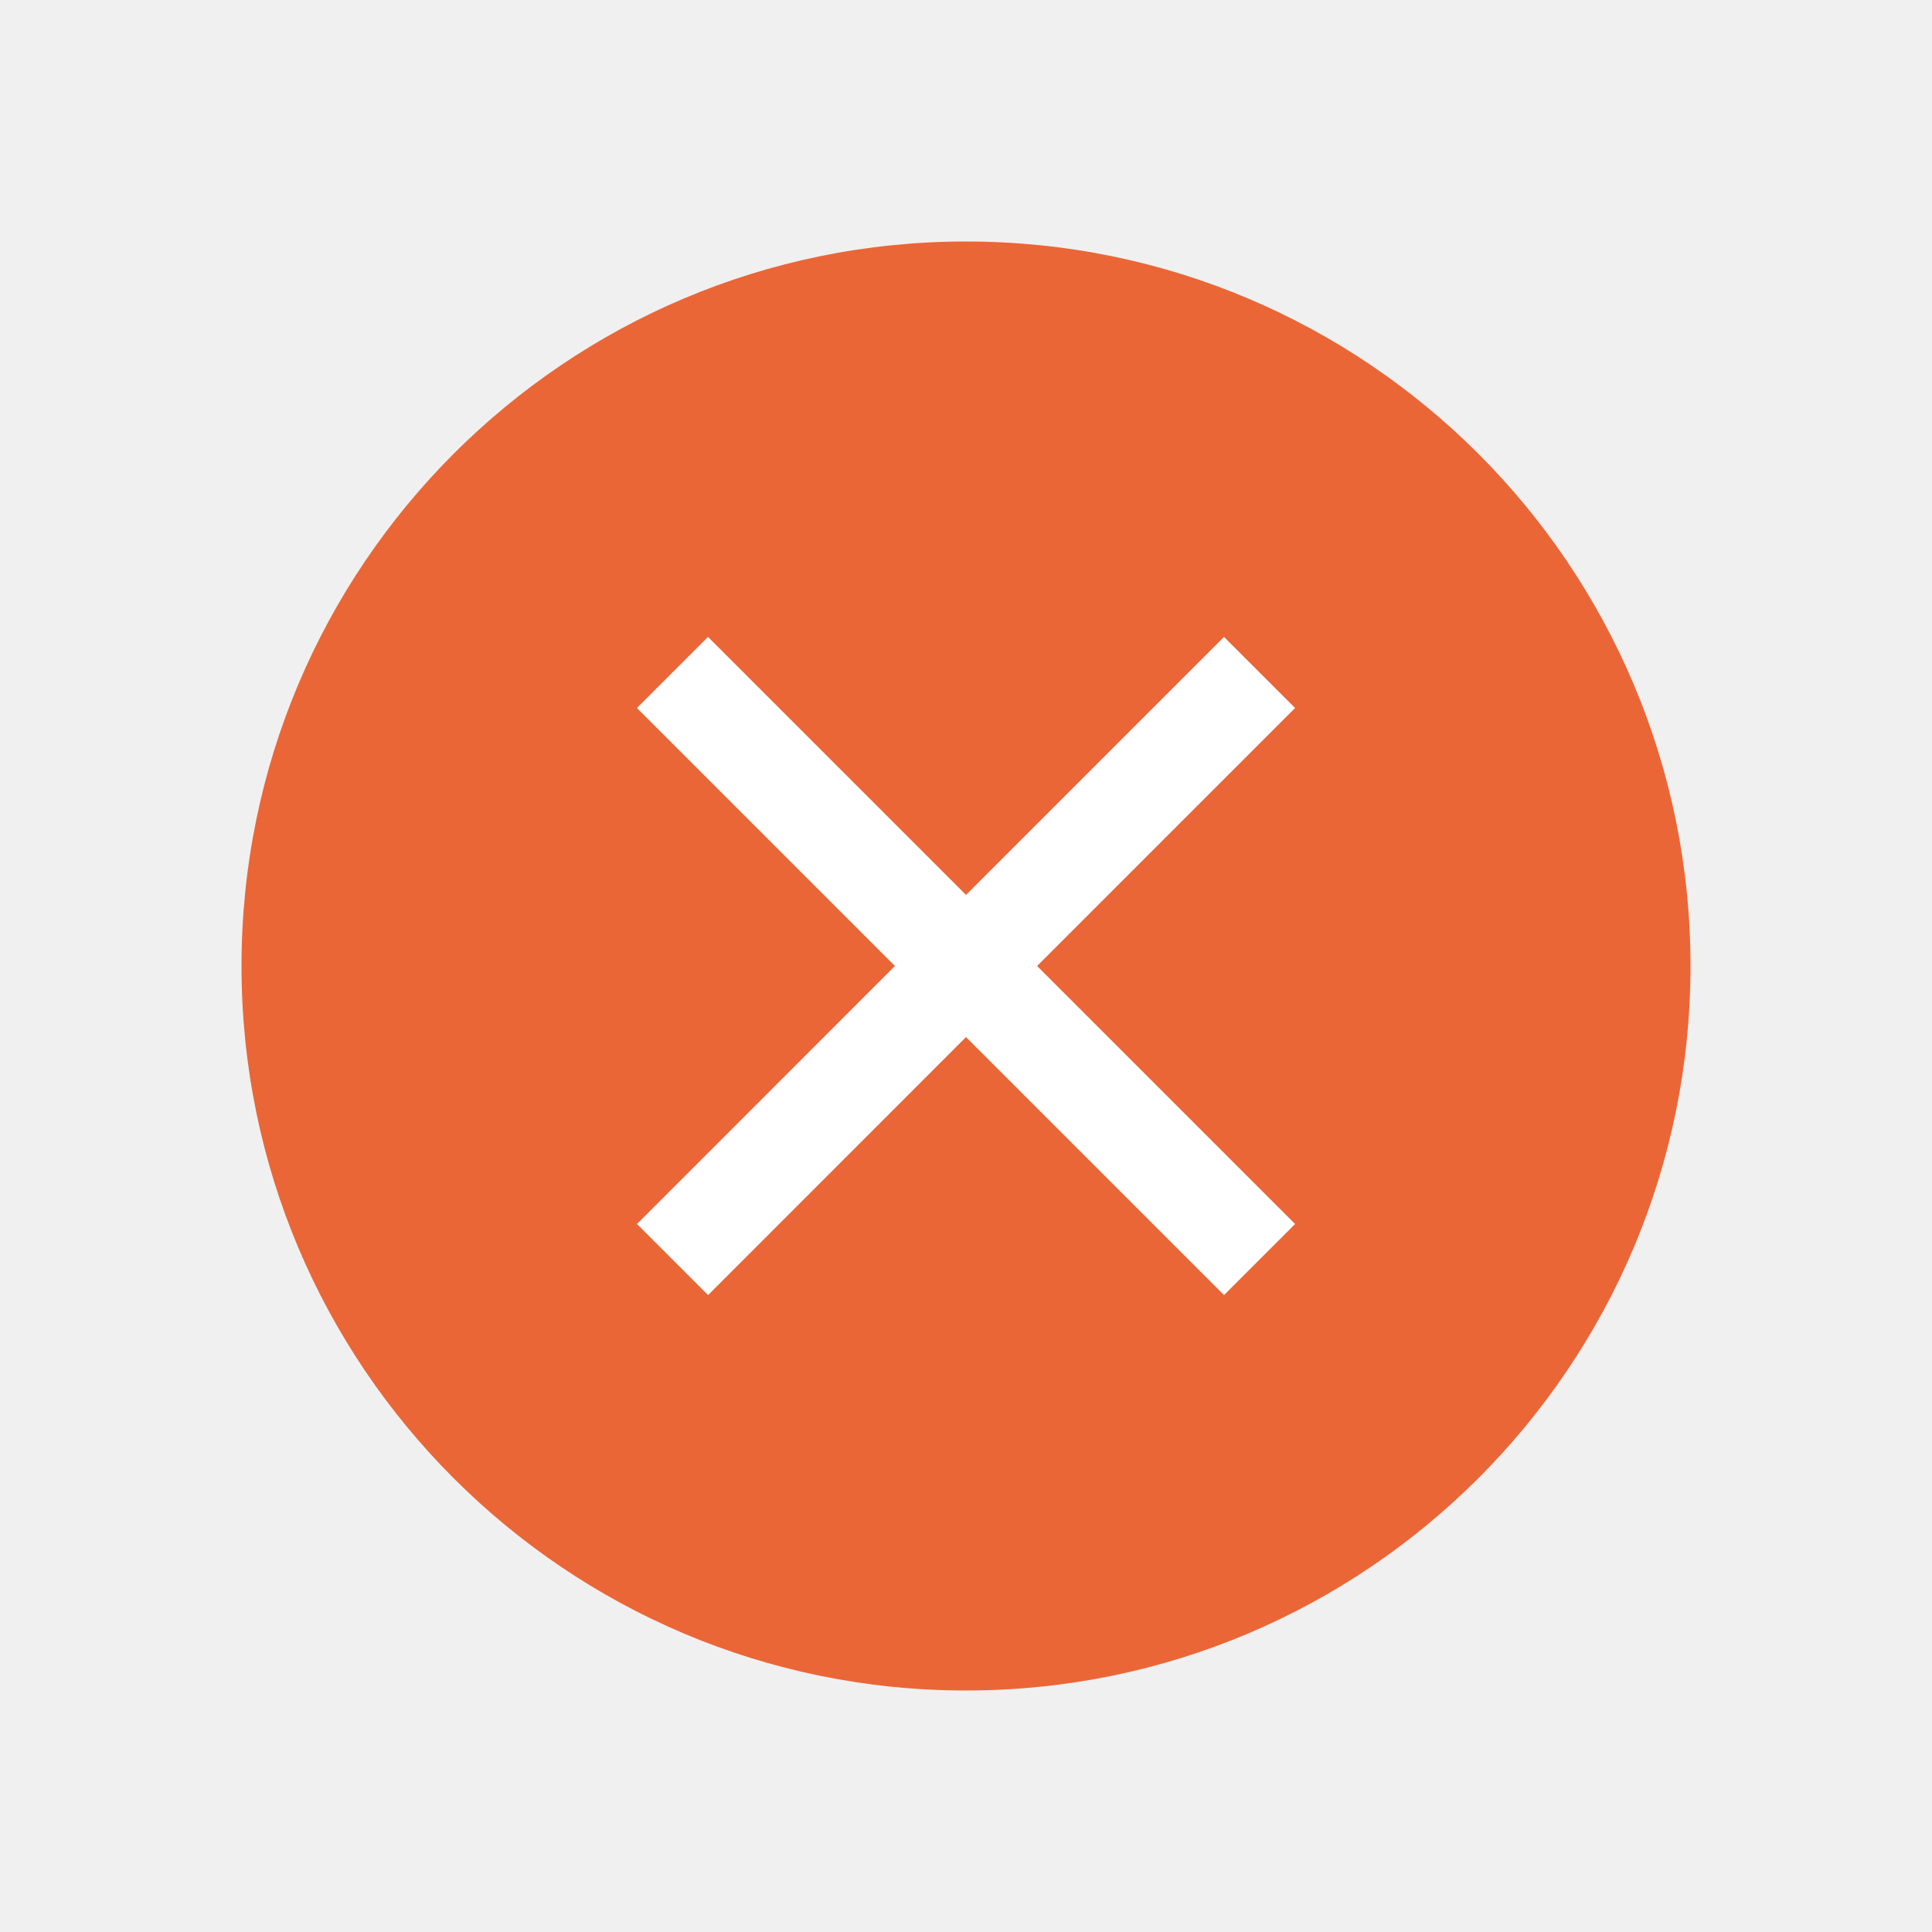
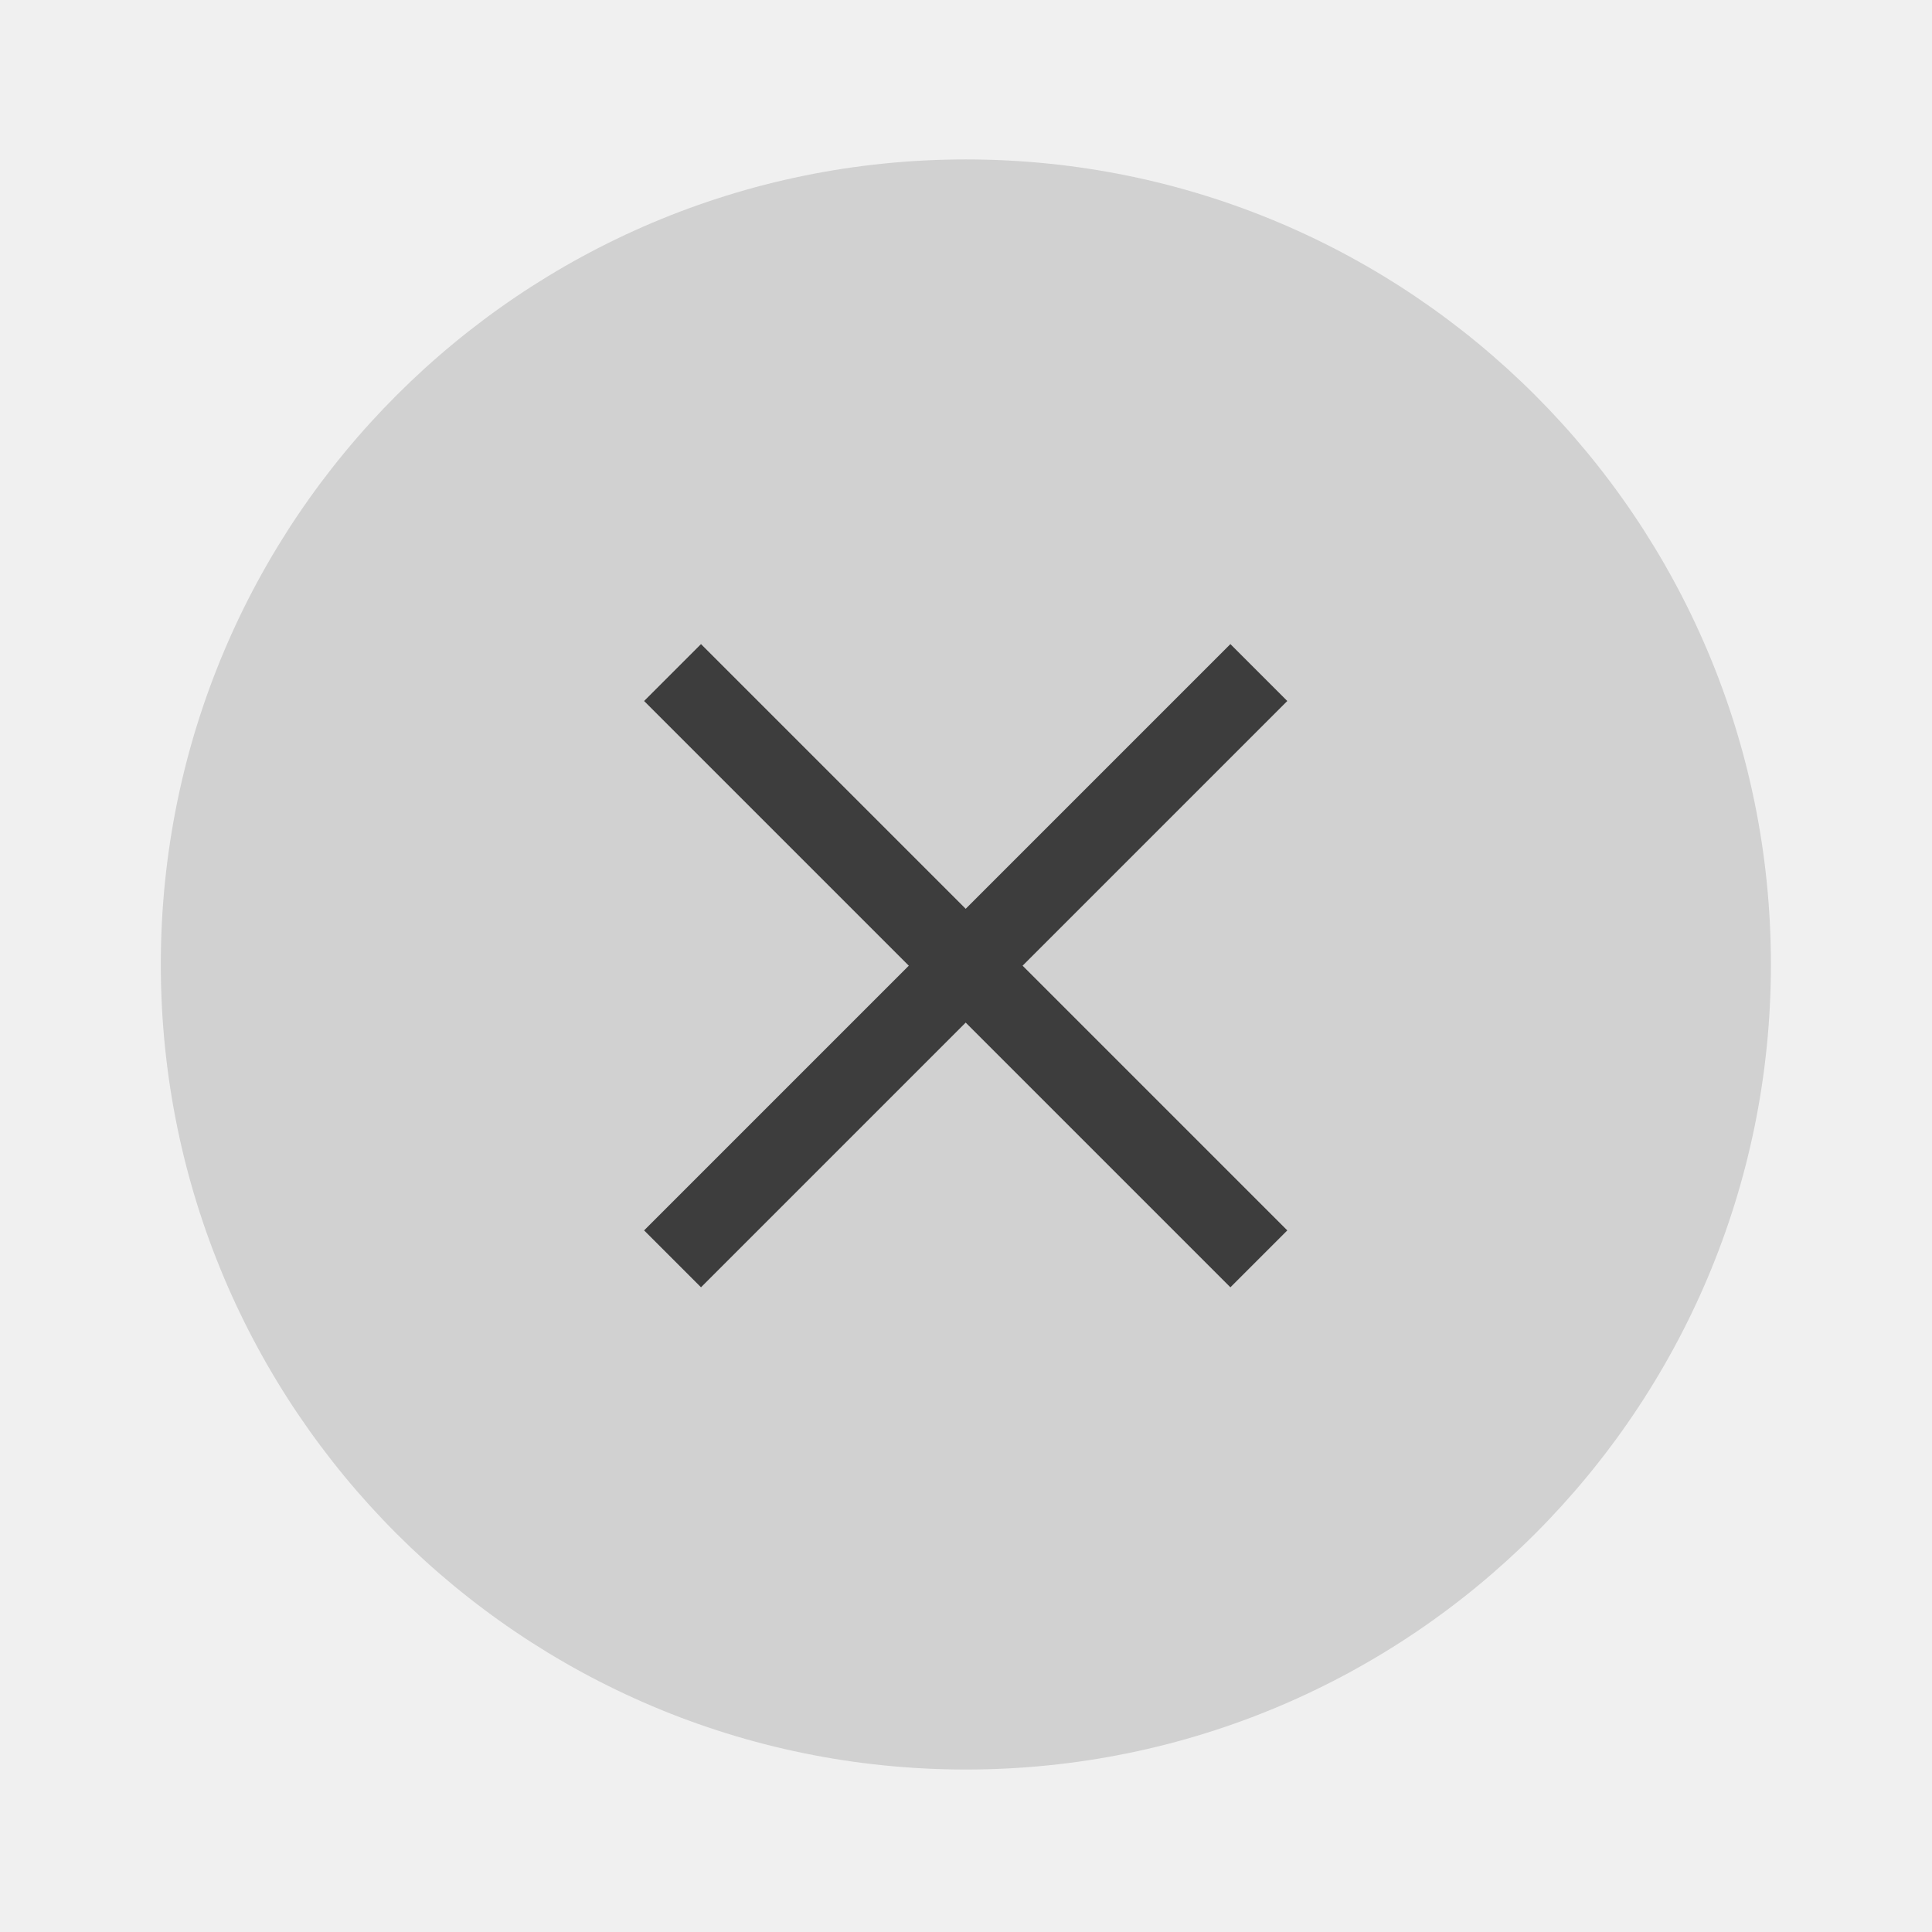
- <svg xmlns="http://www.w3.org/2000/svg" height="24" width="24">
-   <circle cx="12" cy="12" fill="#eb6637" r="9" />
-   <path d="m8.795 7.912-.883.883 3.205 3.205-3.204 3.205.883.883 3.204-3.205 3.205 3.205.883-.883-3.205-3.205 3.205-3.205-.883-.883-3.205 3.205z" fill="#fff" />
+ <svg xmlns="http://www.w3.org/2000/svg" height="24" viewBox="0 0 6.35 6.35" width="24">
+   <path d="m5.556 294.09a2.646 2.646 0 0 1 -2.646 2.646 2.646 2.646 0 0 1 -2.646-2.646 2.646 2.646 0 0 1 2.646-2.646 2.646 2.646 0 0 1 2.646 2.646z" fill="#d1d1d1" stroke-width=".661" transform="translate(.26456 -290.92)" />
+   <path d="m2.304 2.117-.187.187.87.87-.87.87.187.187.87-.87.87.87.187-.187-.87-.87.87-.87-.187-.187-.87.87z" fill="#3d3d3d" stroke-width=".3" />
</svg>
